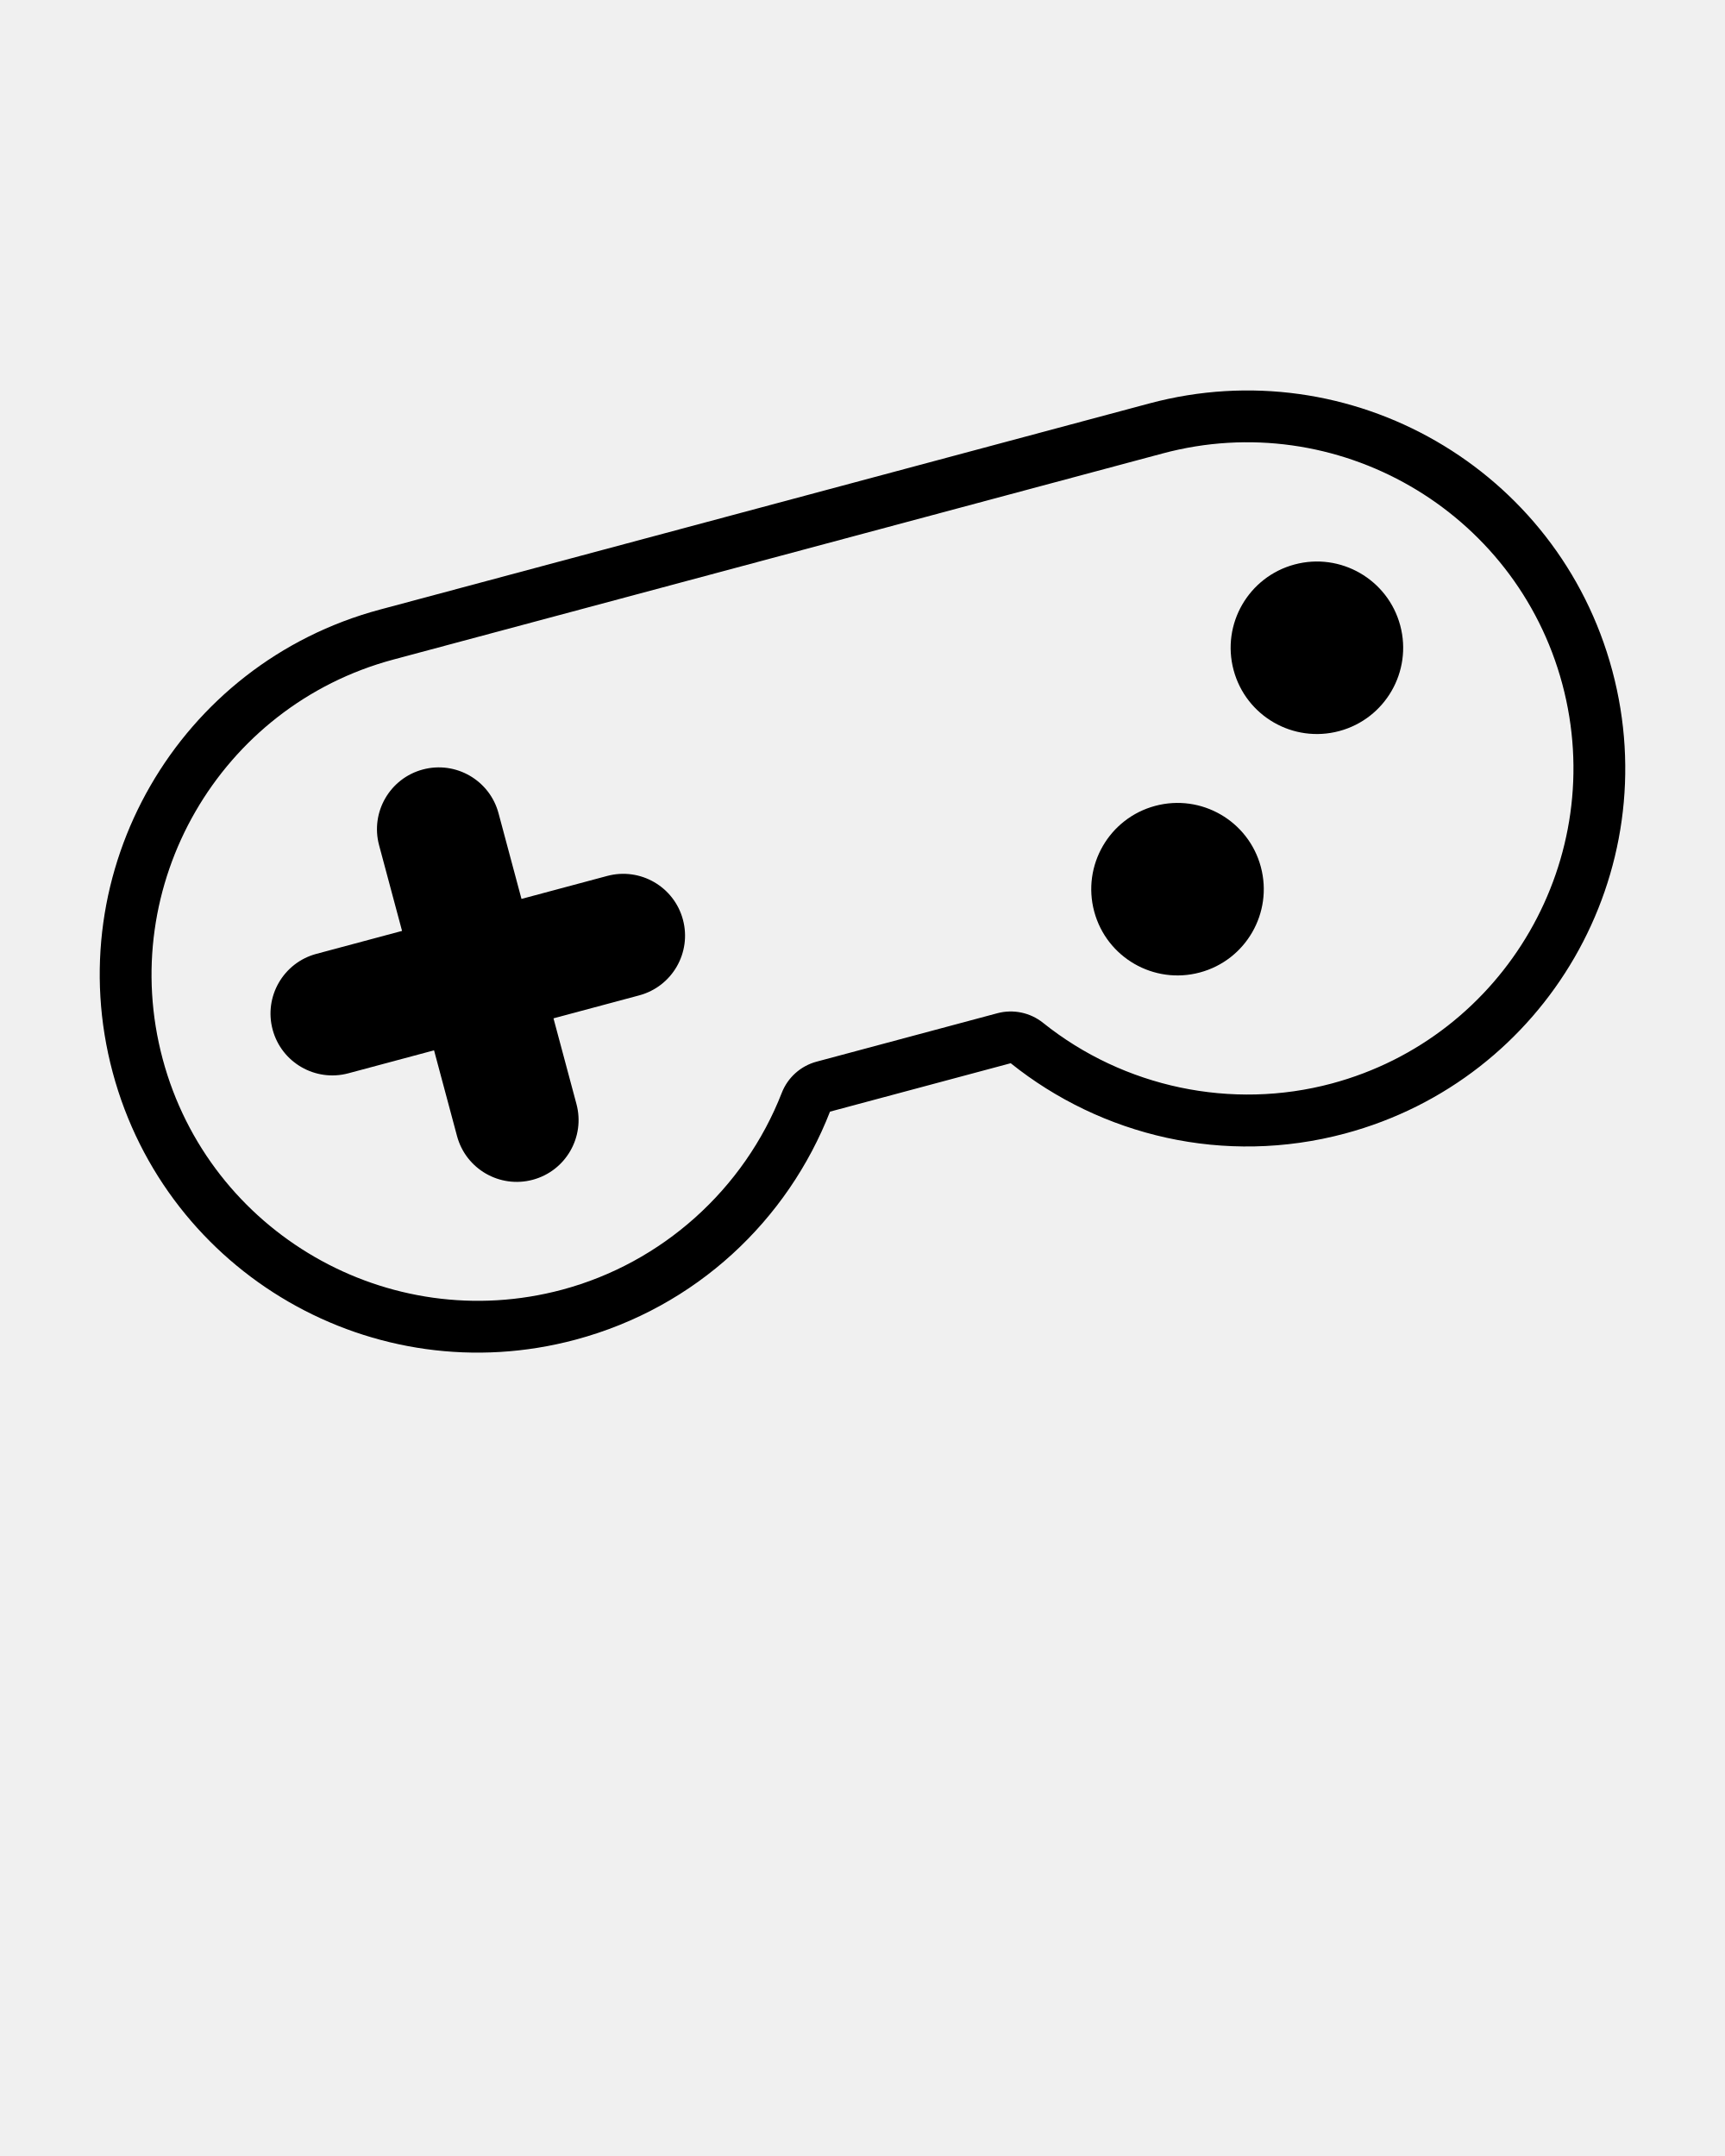
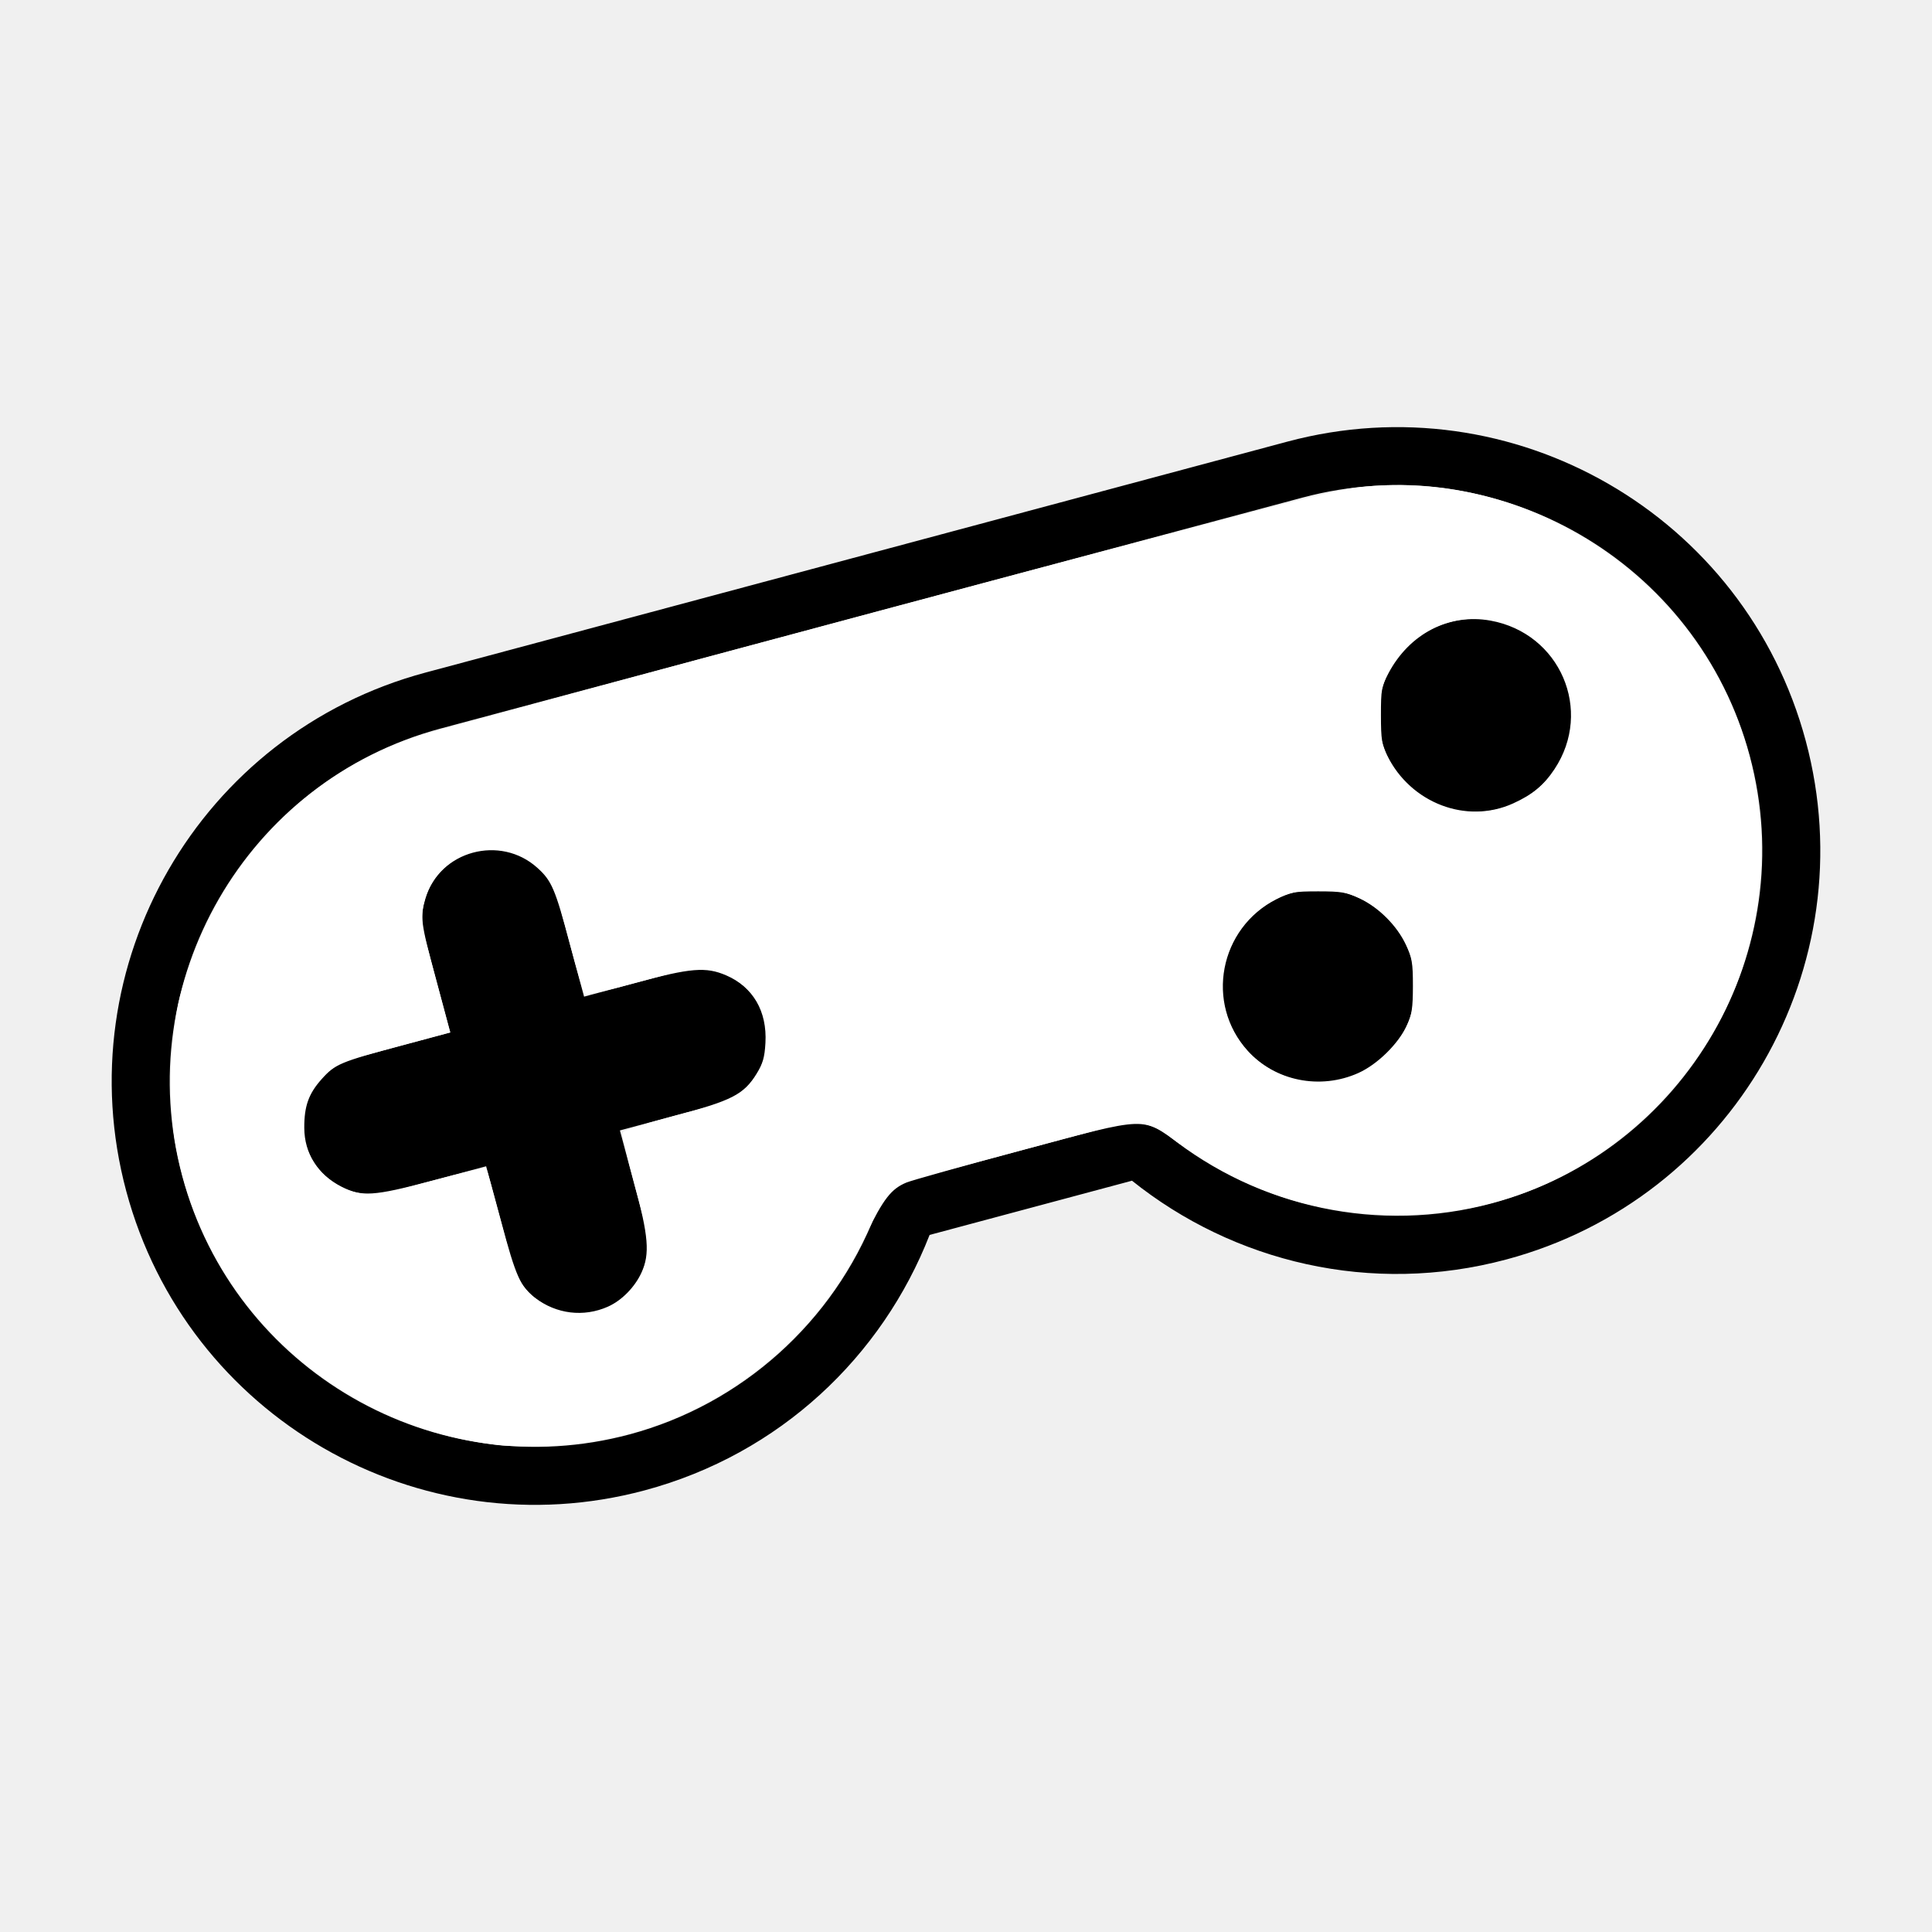
- <svg xmlns="http://www.w3.org/2000/svg" version="1.1" x="0px" y="0px" viewBox="0 0 100 125" enable-background="new 0 0 100 100" xml:space="preserve" id="svg3867">
+ <svg xmlns="http://www.w3.org/2000/svg" version="1.1" x="0px" y="0px" viewBox="0 0 100 100" enable-background="new 0 0 100 100" xml:space="preserve" id="svg3867" width="100" height="100">
  <defs id="defs3871" />
-   <g id="g3861" transform="rotate(-15,52.01413,50.26517)">
+   <g id="g3861" transform="rotate(-15,50,50)">
    <path d="M 73.089,31.089 C 83.517,31.089 92,39.572 92,50 c 0,10.428 -8.483,18.911 -18.911,18.911 -5.992,0 -11.692,-2.889 -15.248,-7.729 -0.565,-0.769 -1.463,-1.224 -2.418,-1.224 H 44.577 c -0.955,0 -1.852,0.454 -2.418,1.224 -3.556,4.84 -9.256,7.729 -15.248,7.729 C 16.483,68.911 8,60.428 8,50 8,39.572 16.483,31.089 26.911,31.089 h 46.178 m 0,-3 H 26.911 C 14.81,28.089 5,37.899 5,50 c 0,12.101 9.81,21.911 21.911,21.911 7.252,0 13.678,-3.525 17.666,-8.953 h 10.846 c 3.988,5.428 10.414,8.953 17.666,8.953 C 85.19,71.911 95,62.101 95,50 95,37.899 85.19,28.089 73.089,28.089 Z" id="path3851" />
    <g id="g3857">
      <circle cx="78.803" cy="44.286" r="5" id="circle3853" />
      <circle cx="67.375" cy="55.714" r="5" id="circle3855" />
    </g>
    <path d="m 35.639,46.416 h -5.145 v -5.144 c 0,-1.979 -1.605,-3.584 -3.584,-3.584 v 0 c -1.979,0 -3.584,1.605 -3.584,3.584 v 5.144 h -5.144 c -1.979,0 -3.584,1.605 -3.584,3.584 v 0 c 0,1.979 1.605,3.584 3.584,3.584 h 5.144 v 5.145 c 0,1.979 1.605,3.584 3.584,3.584 v 0 c 1.979,0 3.584,-1.605 3.584,-3.584 v -5.145 h 5.145 c 1.979,0 3.584,-1.605 3.584,-3.584 v 0 c 10e-4,-1.979 -1.604,-3.584 -3.584,-3.584 z" id="path3859" />
  </g>
+   <path style="fill:#ffffff;fill-opacity:1;fill-rule:evenodd;stroke:#ffffff;stroke-width:0.138;stroke-opacity:1" d="M 25.799,74.73 C 17.269,73.756 10.487,67.364 9.113,59.003 8.761,56.86 8.888,53.482 9.395,51.537 c 1.672,-6.42 6.227,-11.382 12.293,-13.39 0.684,-0.226 11.489,-3.155 24.011,-6.508 16.445,-4.403 23.195,-6.155 24.307,-6.306 7.709,-1.049 15.561,3.172 19.137,10.288 1.3,2.587 1.944,5.359 1.943,8.366 -0.002,5.162 -1.881,9.705 -5.518,13.343 -3.779,3.779 -8.614,5.674 -13.954,5.469 -3.892,-0.15 -7.25,-1.31 -10.484,-3.624 -2.047,-1.464 -1.662,-1.477 -8.229,0.285 -3.038,0.815 -5.742,1.573 -6.008,1.683 -0.81,0.336 -1.226,0.869 -2.135,2.741 -1.068,2.198 -2.205,3.815 -3.78,5.378 -3.445,3.418 -7.782,5.318 -12.591,5.517 -0.874,0.036 -2.038,0.014 -2.587,-0.049 z m 5.696,-7.035 c 0.725,-0.32 1.424,-1.032 1.776,-1.807 0.445,-0.981 0.367,-1.934 -0.383,-4.675 -0.36,-1.317 -0.627,-2.468 -0.593,-2.557 0.034,-0.089 1.233,-0.47 2.663,-0.846 2.947,-0.775 3.591,-1.106 4.261,-2.196 0.331,-0.537 0.426,-0.868 0.469,-1.63 0.094,-1.662 -0.658,-2.954 -2.074,-3.563 -1.071,-0.461 -1.886,-0.394 -4.74,0.387 -1.367,0.374 -2.524,0.642 -2.571,0.594 -0.047,-0.048 -0.382,-1.205 -0.745,-2.572 -0.753,-2.838 -0.943,-3.282 -1.695,-3.96 -1.959,-1.77 -5.158,-0.901 -5.905,1.603 -0.294,0.985 -0.261,1.247 0.537,4.222 l 0.722,2.693 -2.423,0.652 c -3.227,0.868 -3.482,0.975 -4.189,1.761 -0.691,0.769 -0.929,1.431 -0.925,2.575 0.005,1.352 0.711,2.469 1.964,3.109 1.061,0.541 1.704,0.501 4.703,-0.296 1.501,-0.399 2.748,-0.701 2.77,-0.672 0.023,0.029 0.364,1.26 0.758,2.734 0.76,2.844 1.004,3.391 1.773,3.977 1.128,0.86 2.562,1.035 3.844,0.469 z M 70.333,55.603 c 1.009,-0.453 2.109,-1.537 2.565,-2.526 0.247,-0.536 0.302,-0.91 0.303,-2.037 8.29e-4,-1.209 -0.045,-1.479 -0.368,-2.168 -0.47,-1.004 -1.432,-1.965 -2.435,-2.435 -0.688,-0.323 -0.96,-0.369 -2.168,-0.369 -1.253,0 -1.455,0.038 -2.179,0.404 -3.015,1.527 -3.769,5.477 -1.521,7.965 1.432,1.585 3.806,2.062 5.803,1.166 z m 8.011,-13.954 c 1.023,-0.465 1.61,-0.95 2.172,-1.797 2.044,-3.079 0.299,-7.135 -3.355,-7.797 -2.175,-0.394 -4.264,0.688 -5.366,2.78 -0.355,0.673 -0.388,0.864 -0.387,2.188 9.67e-4,1.246 0.047,1.543 0.328,2.11 1.241,2.507 4.171,3.623 6.609,2.516 z" id="path6066" />
</svg>
